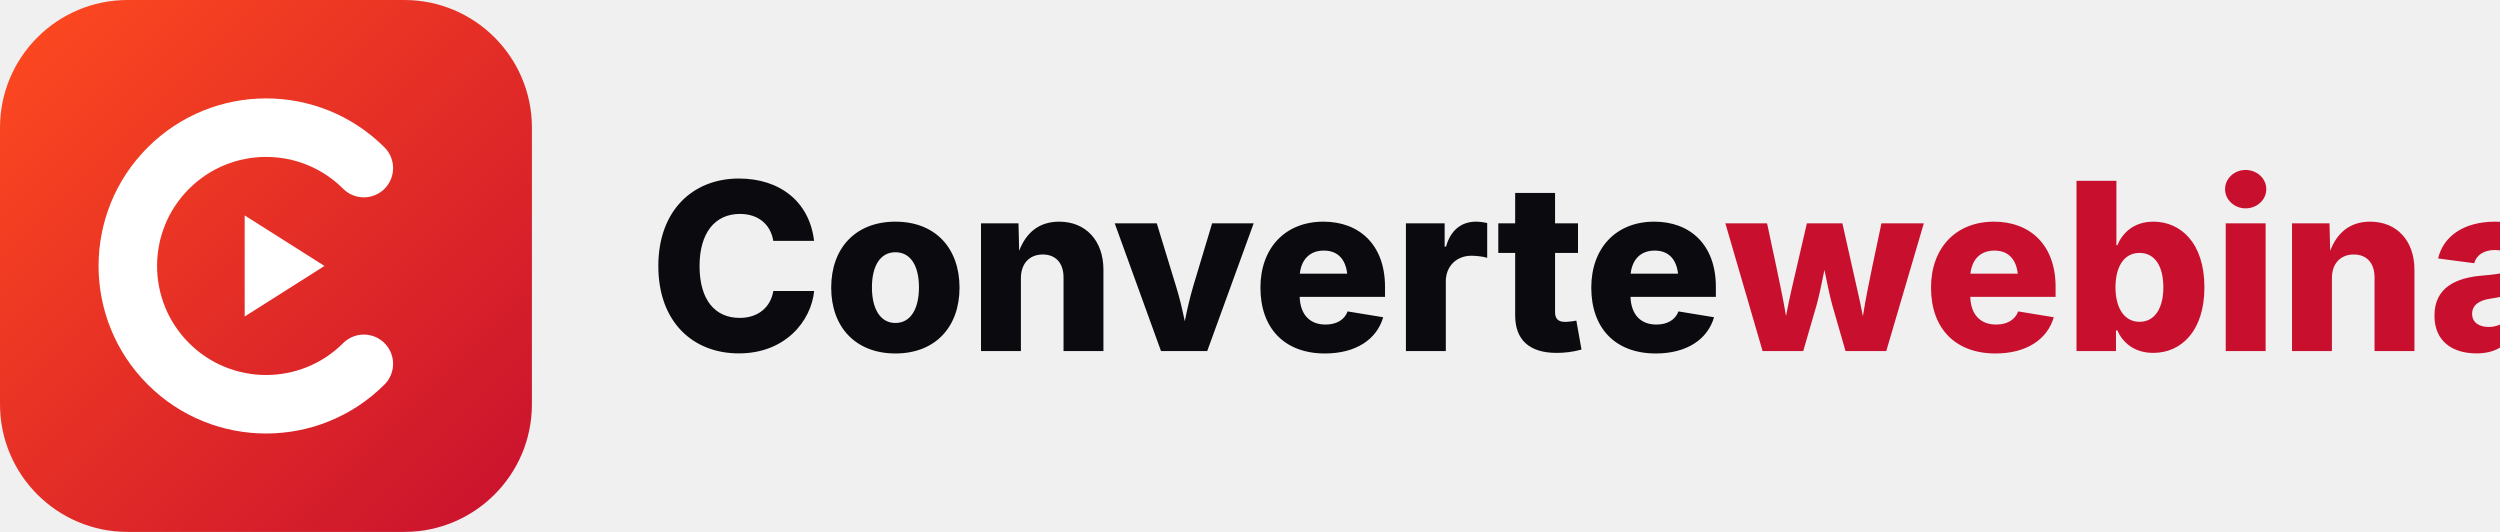
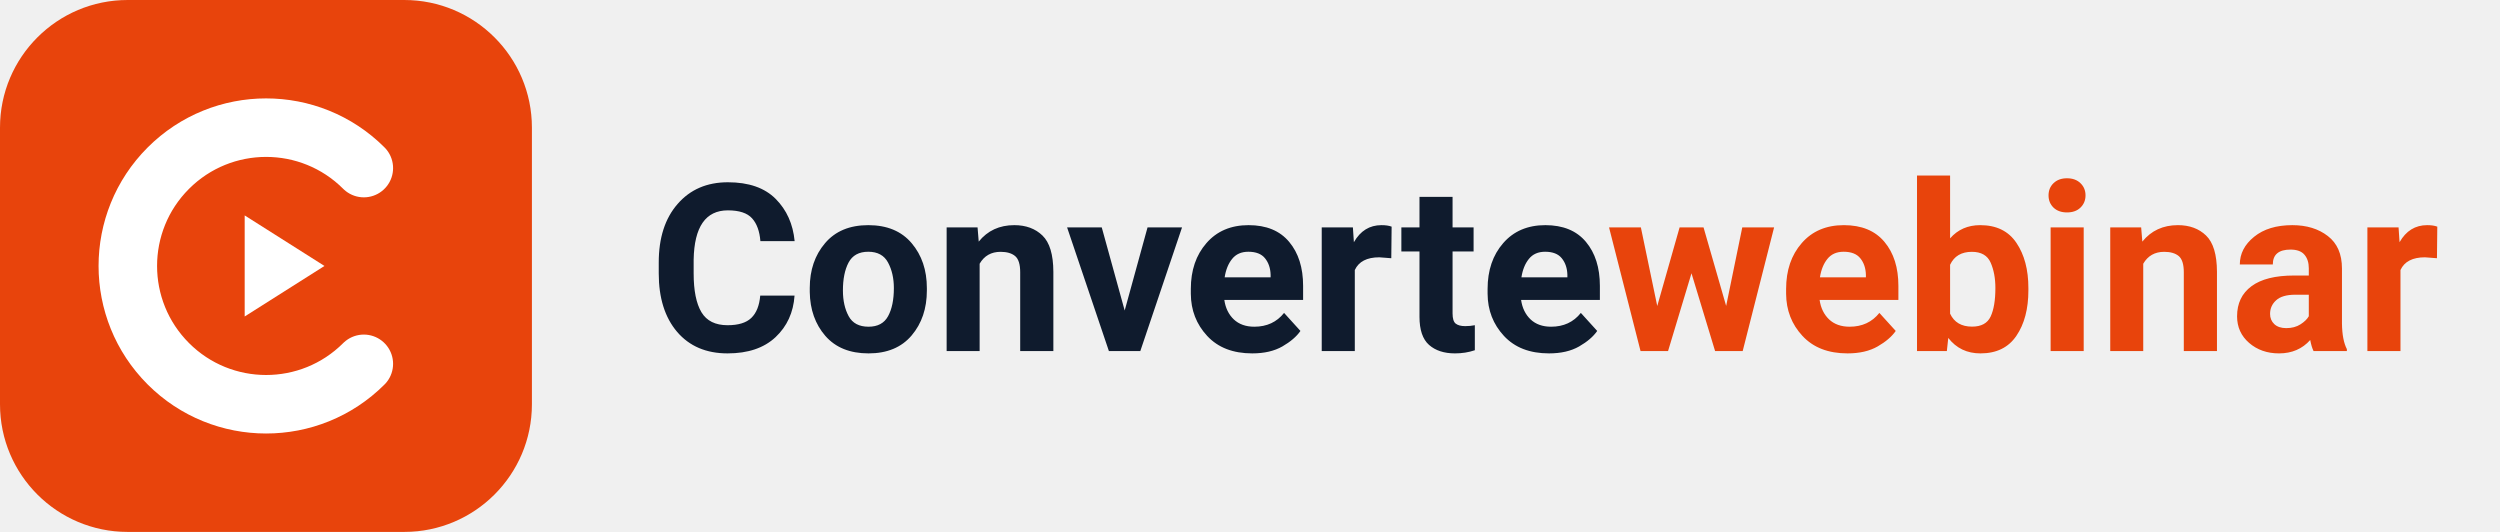
<svg xmlns="http://www.w3.org/2000/svg" viewBox="0 0 470 100" role="img" aria-label="Convertewebinar">
  <defs>
    <linearGradient id="g" x1="0" y1="0" x2="1" y2="1">
-       <stop offset="0" stop-color="#ff4b1f" />
-       <stop offset="1" stop-color="#c8102e" />
+       <stop offset="0" stop-color="#E8440C" />
+       <stop offset="1" stop-color="#E8440C" />
    </linearGradient>
  </defs>
  <rect width="100" height="100" rx="24" fill="url(#g)" />
  <path d="M68.4 31.6a26 26 0 1 0 0 36.8" fill="none" stroke="#fff" stroke-width="11" stroke-linecap="round" />
  <path d="M46 40.5v19l15-9.5z" fill="#fff" />
-   <text x="122" y="66" font-size="44" font-weight="800" textLength="338" lengthAdjust="spacingAndGlyphs" fill="#0b0b0f" font-family="Inter, system-ui, -apple-system, 'Segoe UI', Roboto, Helvetica, Arial, sans-serif">Converte<tspan fill="#c8102e">webinar</tspan>
+   <text x="122" y="66" font-size="44" font-weight="600" textLength="338" lengthAdjust="spacingAndGlyphs" fill="#0F1B2D" font-family="'Plus Jakarta Sans', system-ui, -apple-system, 'Segoe UI', Roboto, Helvetica, Arial, sans-serif">Converte<tspan fill="#E8440C">webinar</tspan>
  </text>
</svg>
